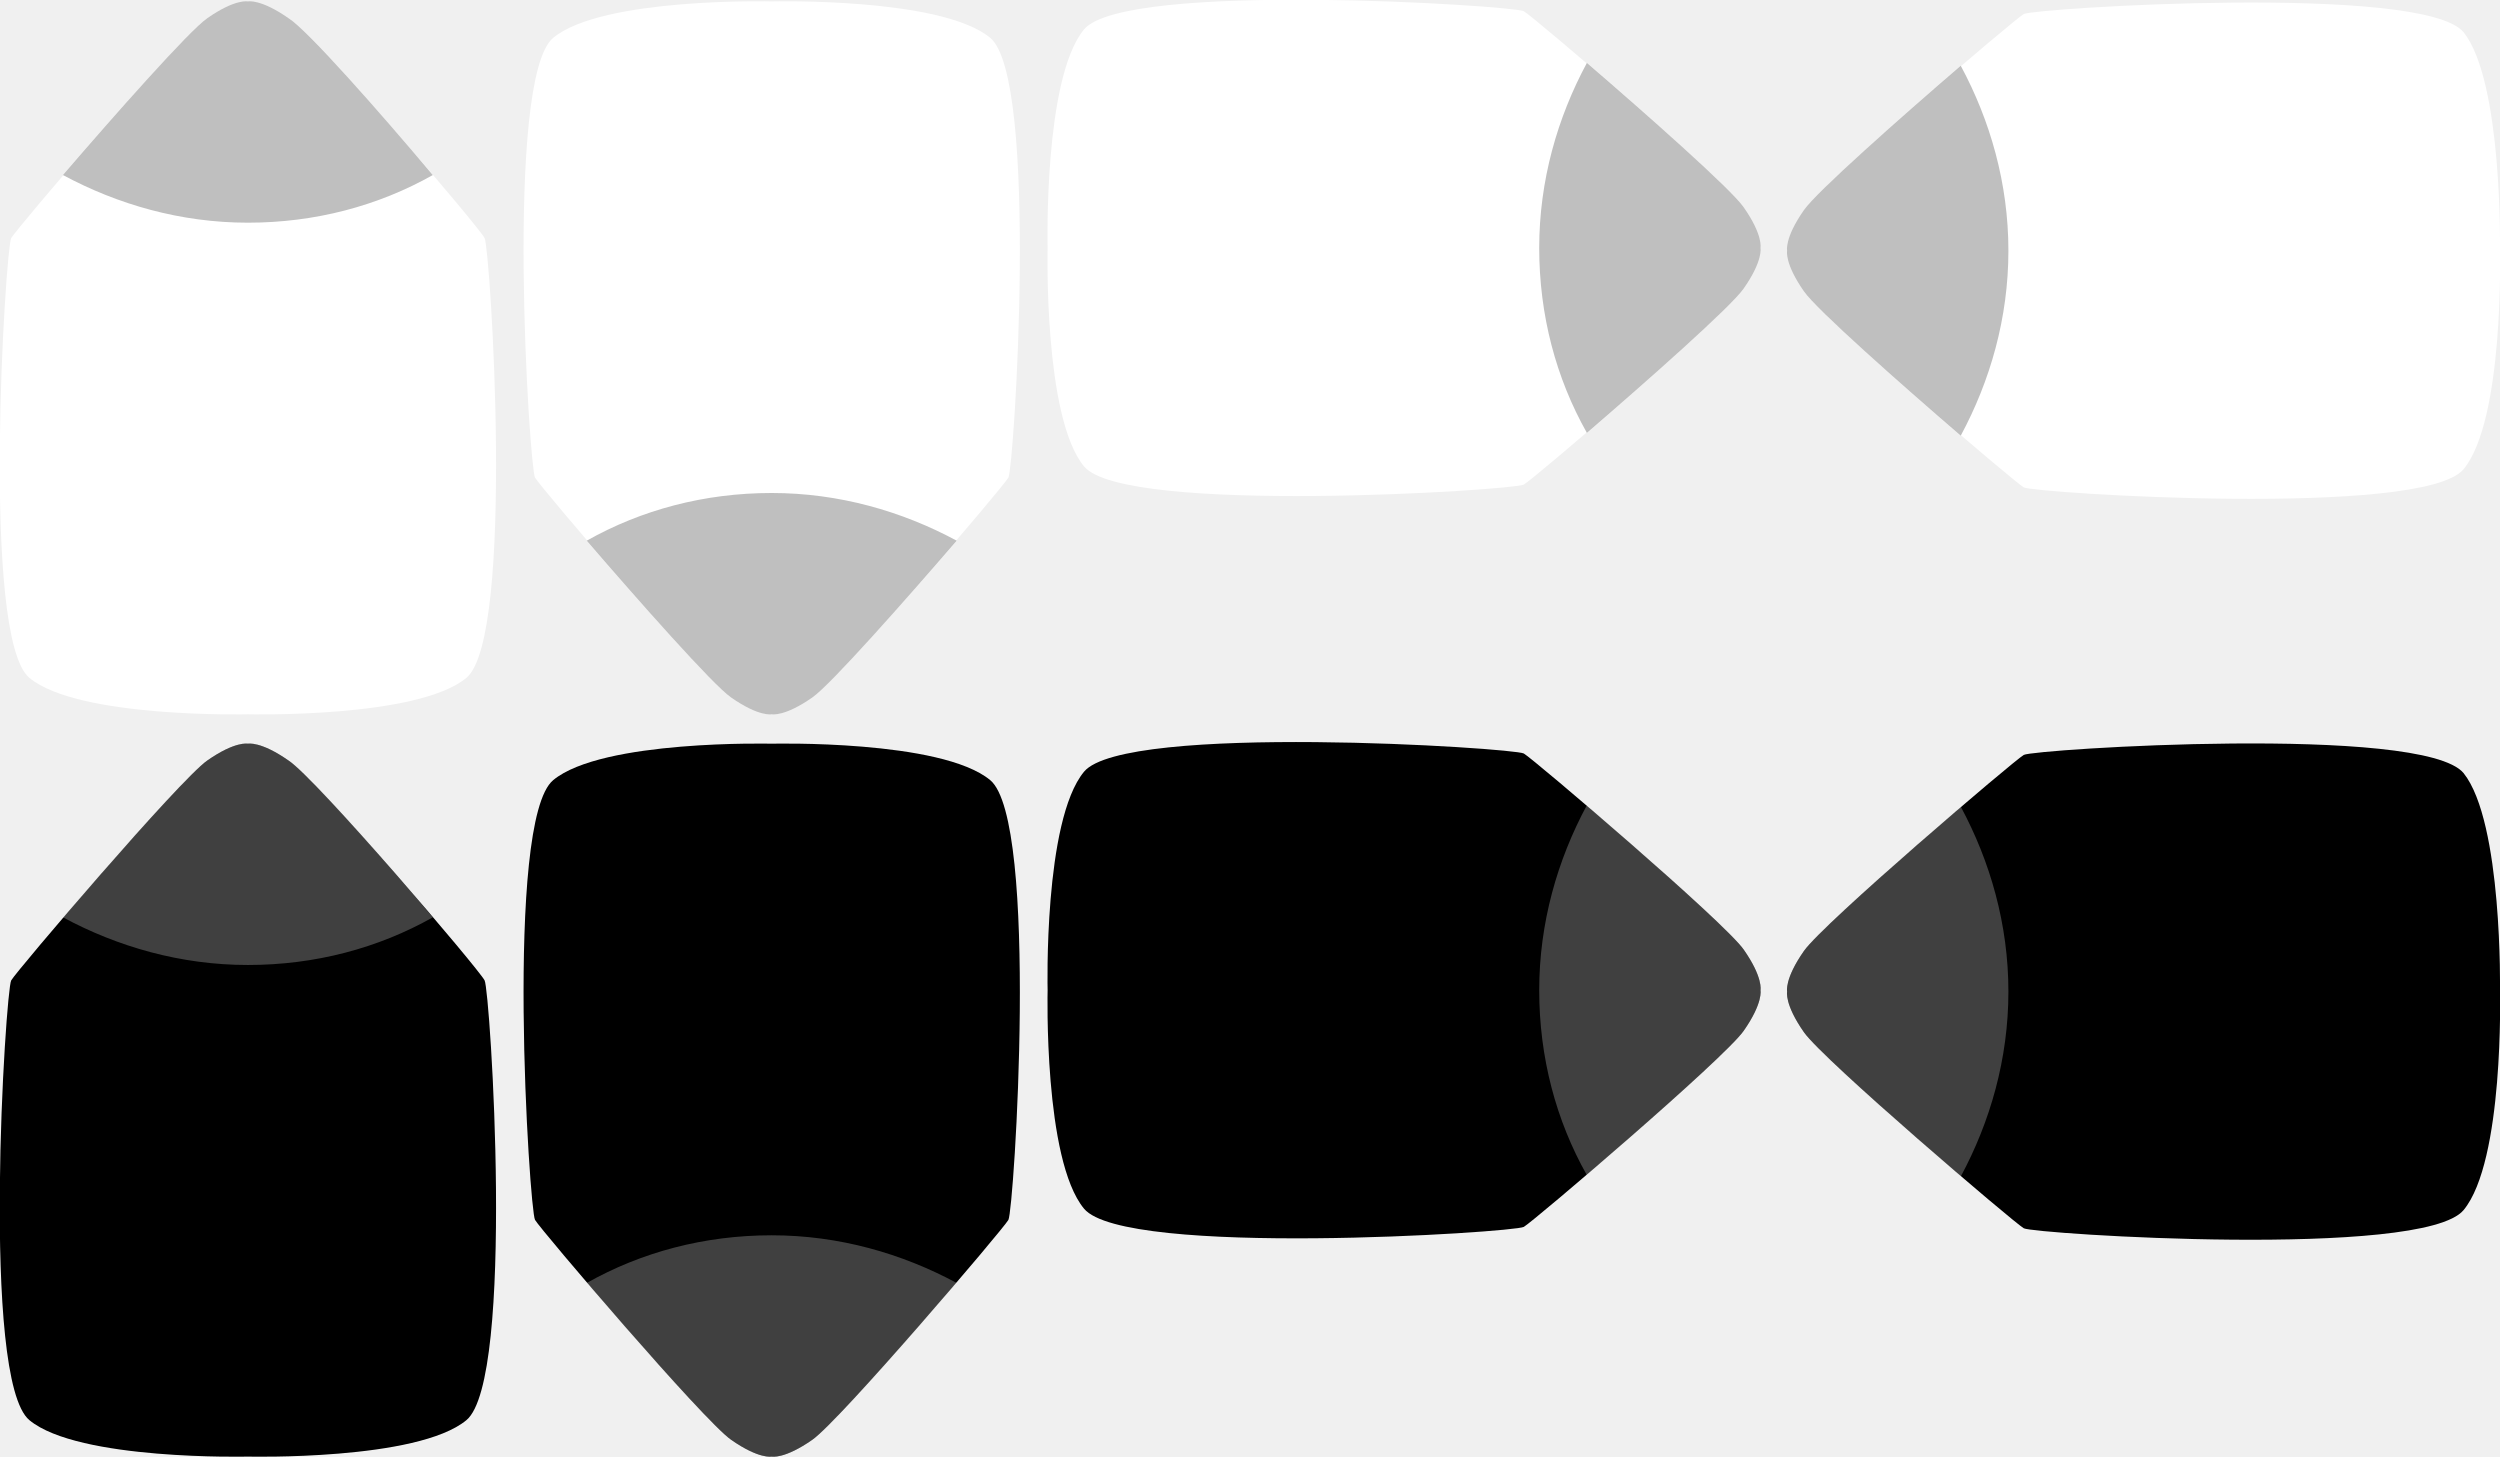
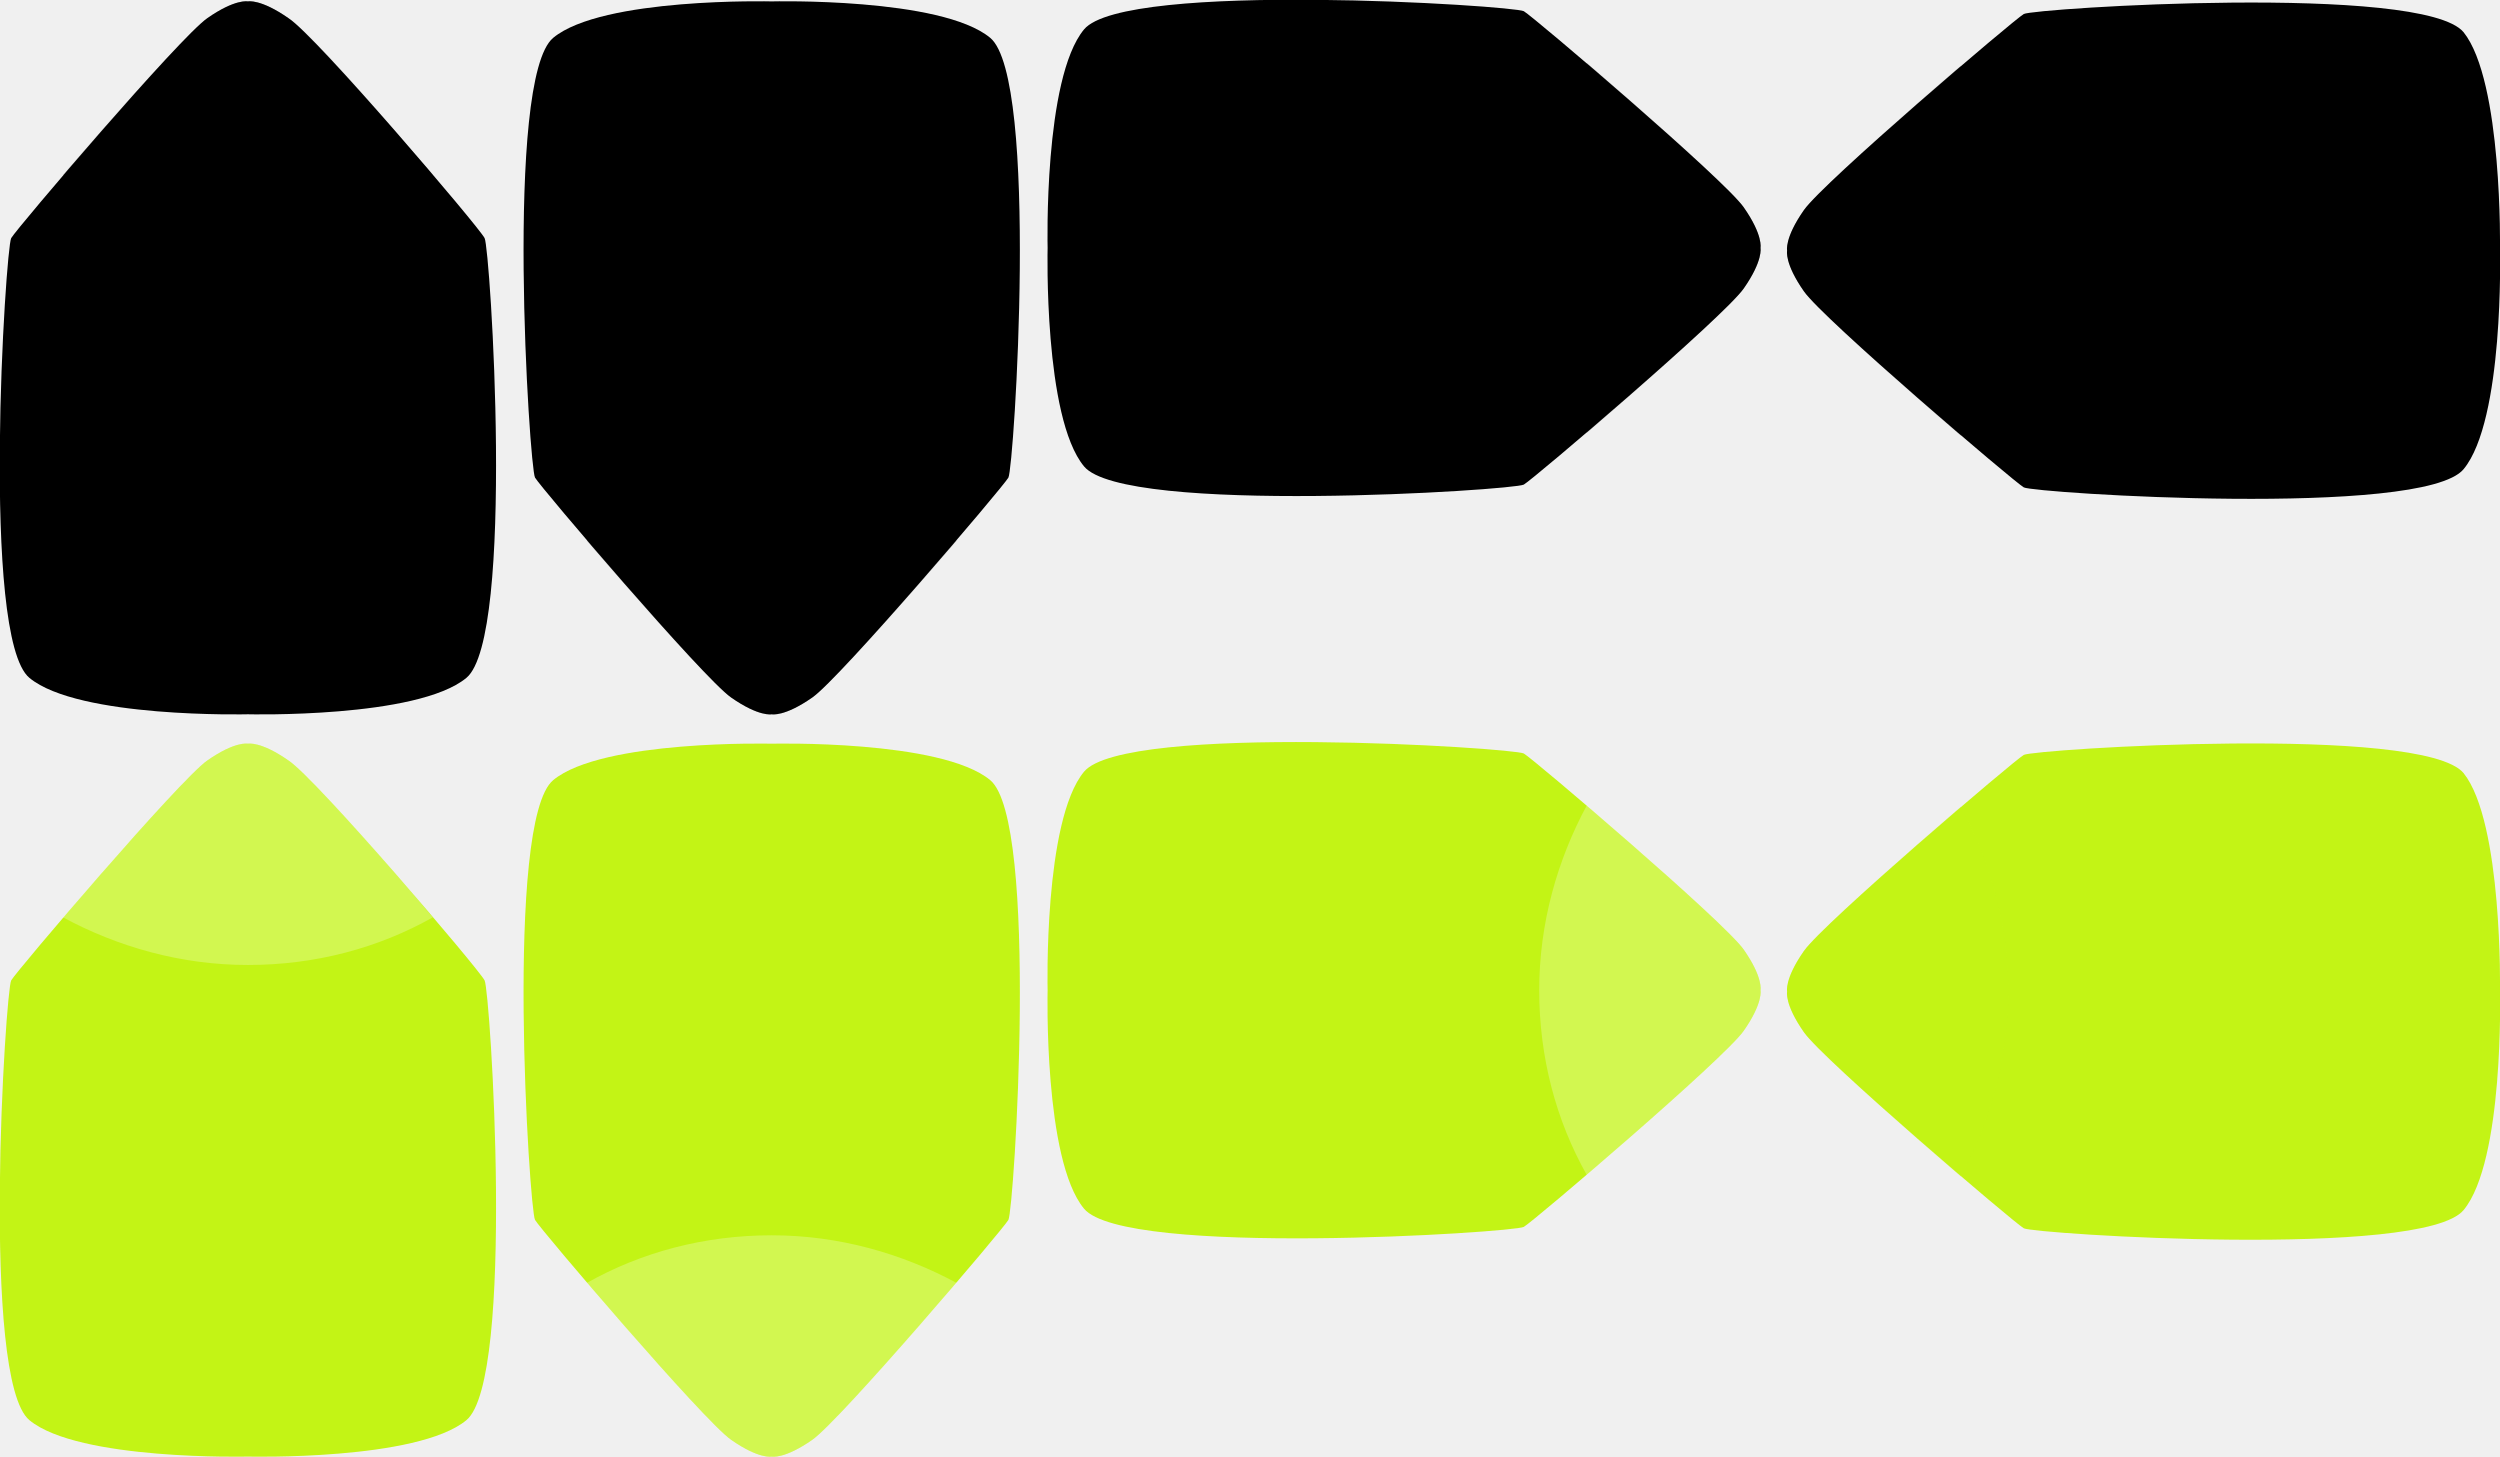
<svg xmlns="http://www.w3.org/2000/svg" version="1.1" id="Layer_1" x="0px" y="0px" width="178.5px" height="104px" viewBox="-870 489 178.5 104" style="enable-background:new -870 489 178.5 104;" xml:space="preserve">
  <defs id="defs7019" />
  <style type="text/css" id="style6962">
	.st0{fill:#C1272D;}
	.st1{opacity:0.25;}
	.st2{fill:#3ED8D2;}
	.st3{opacity:0.25;fill:#FFFFFF;}
</style>
  <g id="g6970">
    <g id="g6968">
-       <path class="st0" d="M-745.5,509.6c1.4-2,1.2-2.9,1.2-2.9s0.2-0.9-1.2-2.9s-15-13.6-15.7-14c-0.7-0.4-28.5-2.2-31.4,1.3    s-2.6,15.6-2.6,15.6s-0.3,12.1,2.6,15.6s30.7,1.7,31.4,1.3C-760.5,523.2-746.9,511.6-745.5,509.6z" id="path6964" style="fill:#ffffff;fill-opacity:1" />
+       <path class="st0" d="M-745.5,509.6c1.4-2,1.2-2.9,1.2-2.9s0.2-0.9-1.2-2.9s-15-13.6-15.7-14c-0.7-0.4-28.5-2.2-31.4,1.3    s-2.6,15.6-2.6,15.6s-0.3,12.1,2.6,15.6s30.7,1.7,31.4,1.3C-760.5,523.2-746.9,511.6-745.5,509.6z" id="path6964" style="fill:#000000;fill-opacity:1" />
      <path class="st1" d="M-745.5,509.6c1.4-2,1.2-2.9,1.2-2.9s0.2-0.9-1.2-2.9c-0.9-1.3-6.9-6.6-11.2-10.3c-2.1,3.9-3.4,8.4-3.4,13.2    s1.2,9.3,3.4,13.2C-752.4,516.2-746.4,510.9-745.5,509.6z" id="path6966" />
    </g>
  </g>
  <g id="g6976">
-     <path class="st0" d="M-849.4,490.3c-2-1.4-2.9-1.2-2.9-1.2s-0.9-0.2-2.9,1.2s-13.6,15-14,15.7c-0.4,0.7-2.2,28.5,1.3,31.4   s15.6,2.6,15.6,2.6s12.1,0.3,15.6-2.6s1.7-30.7,1.3-31.4C-835.8,505.2-847.4,491.6-849.4,490.3z" id="path6972" style="fill:#ffffff;fill-opacity:1" />
+     <path class="st0" d="M-849.4,490.3c-2-1.4-2.9-1.2-2.9-1.2s-0.9-0.2-2.9,1.2s-13.6,15-14,15.7c-0.4,0.7-2.2,28.5,1.3,31.4   s15.6,2.6,15.6,2.6s12.1,0.3,15.6-2.6s1.7-30.7,1.3-31.4C-835.8,505.2-847.4,491.6-849.4,490.3z" id="path6972" style="fill:#000000;fill-opacity:1" />
    <path class="st1" d="M-849.4,490.3c-2-1.4-2.9-1.2-2.9-1.2s-0.9-0.2-2.9,1.2c-1.3,0.9-6.6,6.9-10.3,11.2c3.9,2.1,8.4,3.4,13.2,3.4   s9.3-1.2,13.2-3.4C-842.8,497.1-848.1,491.1-849.4,490.3z" id="path6974" />
  </g>
  <g id="g6982">
-     <path class="st0" d="M-817.8,538.8c2,1.4,2.9,1.2,2.9,1.2s0.9,0.2,2.9-1.2s13.6-15,14-15.7c0.4-0.7,2.2-28.5-1.3-31.4   s-15.6-2.6-15.6-2.6s-12.1-0.3-15.6,2.6s-1.7,30.7-1.3,31.4C-831.4,523.8-819.8,537.4-817.8,538.8z" id="path6978" style="fill:#ffffff;fill-opacity:1" />
+     <path class="st0" d="M-817.8,538.8c2,1.4,2.9,1.2,2.9,1.2s0.9,0.2,2.9-1.2s13.6-15,14-15.7c0.4-0.7,2.2-28.5-1.3-31.4   s-15.6-2.6-15.6-2.6s-12.1-0.3-15.6,2.6s-1.7,30.7-1.3,31.4C-831.4,523.8-819.8,537.4-817.8,538.8z" id="path6978" style="fill:#000000;fill-opacity:1" />
    <path class="st1" d="M-817.8,538.8c2,1.4,2.9,1.2,2.9,1.2s0.9,0.2,2.9-1.2c1.3-0.9,6.6-6.9,10.3-11.2c-3.9-2.1-8.4-3.4-13.2-3.4   s-9.3,1.2-13.2,3.4C-824.4,531.9-819.1,537.9-817.8,538.8z" id="path6980" />
  </g>
  <g id="g6988">
-     <path class="st0" d="M-694.1,491.3c-2.9-3.5-30.7-1.7-31.4-1.3c-0.7,0.4-14.3,12-15.7,14s-1.2,2.9-1.2,2.9s-0.2,0.9,1.2,2.9   s15,13.6,15.7,14c0.7,0.4,28.5,2.2,31.4-1.3s2.6-15.6,2.6-15.6S-691.3,494.8-694.1,491.3z" id="path6984" style="fill:#ffffff;fill-opacity:1" />
+     <path class="st0" d="M-694.1,491.3c-2.9-3.5-30.7-1.7-31.4-1.3c-0.7,0.4-14.3,12-15.7,14s-1.2,2.9-1.2,2.9s-0.2,0.9,1.2,2.9   s15,13.6,15.7,14c0.7,0.4,28.5,2.2,31.4-1.3s2.6-15.6,2.6-15.6S-691.3,494.8-694.1,491.3z" id="path6984" style="fill:#000000;fill-opacity:1" />
    <path class="st1" d="M-730,493.7c-4.3,3.7-10.3,9-11.2,10.3c-1.4,2-1.2,2.9-1.2,2.9s-0.2,0.9,1.2,2.9c0.9,1.3,6.9,6.6,11.2,10.3   c2.1-3.9,3.4-8.4,3.4-13.2S-727.9,497.6-730,493.7z" id="path6986" />
  </g>
  <g id="g6994">
-     <path class="st2" d="M-745.5,562.6c1.4-2,1.2-2.9,1.2-2.9s0.2-0.9-1.2-2.9s-15-13.6-15.7-14c-0.7-0.4-28.5-2.2-31.4,1.3   s-2.6,15.6-2.6,15.6s-0.3,12.1,2.6,15.6s30.7,1.7,31.4,1.3C-760.5,576.2-746.9,564.6-745.5,562.6z" id="path6990" style="fill:#000000;fill-opacity:1" />
+     <path class="st2" d="M-745.5,562.6c1.4-2,1.2-2.9,1.2-2.9s0.2-0.9-1.2-2.9s-15-13.6-15.7-14c-0.7-0.4-28.5-2.2-31.4,1.3   s-2.6,15.6-2.6,15.6s-0.3,12.1,2.6,15.6s30.7,1.7,31.4,1.3C-760.5,576.2-746.9,564.6-745.5,562.6z" id="path6990" style="fill:#c3f415;fill-opacity:1" />
    <path class="st3" d="M-745.5,562.6c1.4-2,1.2-2.9,1.2-2.9s0.2-0.9-1.2-2.9c-0.9-1.3-6.9-6.6-11.2-10.3c-2.1,3.9-3.4,8.4-3.4,13.2   s1.2,9.3,3.4,13.2C-752.4,569.2-746.4,563.9-745.5,562.6z" id="path6992" />
  </g>
  <g id="g7000">
-     <path class="st2" d="M-849.4,543.3c-2-1.4-2.9-1.2-2.9-1.2s-0.9-0.2-2.9,1.2s-13.6,15-14,15.7c-0.4,0.7-2.2,28.5,1.3,31.4   s15.6,2.6,15.6,2.6s12.1,0.3,15.6-2.6s1.7-30.7,1.3-31.4C-835.8,558.2-847.4,544.6-849.4,543.3z" id="path6996" style="fill:#000000;fill-opacity:1" />
+     <path class="st2" d="M-849.4,543.3c-2-1.4-2.9-1.2-2.9-1.2s-0.9-0.2-2.9,1.2s-13.6,15-14,15.7c-0.4,0.7-2.2,28.5,1.3,31.4   s15.6,2.6,15.6,2.6s12.1,0.3,15.6-2.6s1.7-30.7,1.3-31.4C-835.8,558.2-847.4,544.6-849.4,543.3z" id="path6996" style="fill:#c3f415;fill-opacity:1" />
    <path class="st3" d="M-849.4,543.3c-2-1.4-2.9-1.2-2.9-1.2s-0.9-0.2-2.9,1.2c-1.3,0.9-6.6,6.9-10.3,11.2c3.9,2.1,8.4,3.4,13.2,3.4   s9.3-1.2,13.2-3.4C-842.8,550.1-848.1,544.1-849.4,543.3z" id="path6998" />
  </g>
  <g id="g7006">
-     <path class="st2" d="M-817.8,591.8c2,1.4,2.9,1.2,2.9,1.2s0.9,0.2,2.9-1.2s13.6-15,14-15.7c0.4-0.7,2.2-28.5-1.3-31.4   s-15.6-2.6-15.6-2.6s-12.1-0.3-15.6,2.6s-1.7,30.7-1.3,31.4C-831.4,576.8-819.8,590.4-817.8,591.8z" id="path7002" style="fill:#000000;fill-opacity:1" />
+     <path class="st2" d="M-817.8,591.8c2,1.4,2.9,1.2,2.9,1.2s0.9,0.2,2.9-1.2s13.6-15,14-15.7c0.4-0.7,2.2-28.5-1.3-31.4   s-15.6-2.6-15.6-2.6s-12.1-0.3-15.6,2.6s-1.7,30.7-1.3,31.4C-831.4,576.8-819.8,590.4-817.8,591.8z" id="path7002" style="fill:#c3f415;fill-opacity:1" />
    <path class="st3" d="M-817.8,591.8c2,1.4,2.9,1.2,2.9,1.2s0.9,0.2,2.9-1.2c1.3-0.9,6.6-6.9,10.3-11.2c-3.9-2.1-8.4-3.4-13.2-3.4   s-9.3,1.2-13.2,3.4C-824.4,584.9-819.1,590.9-817.8,591.8z" id="path7004" />
  </g>
  <g id="g7014">
    <g id="g7012">
-       <path class="st2" d="M-694.1,544.2c-2.9-3.5-30.7-1.7-31.4-1.3c-0.7,0.4-14.3,12-15.7,14s-1.2,2.9-1.2,2.9s-0.2,0.9,1.2,2.9    s15,13.6,15.7,14c0.7,0.4,28.5,2.2,31.4-1.3s2.6-15.6,2.6-15.6S-691.3,547.7-694.1,544.2z" id="path7008" style="fill:#000000;fill-opacity:1" />
-       <path class="st3" d="M-730,546.6c-4.3,3.7-10.3,9-11.2,10.3c-1.4,2-1.2,2.9-1.2,2.9s-0.2,0.9,1.2,2.9c0.9,1.3,6.9,6.6,11.2,10.3    c2.1-3.9,3.4-8.4,3.4-13.2S-727.9,550.5-730,546.6z" id="path7010" style="fill:#ffffff;fill-opacity:1" />
+       <path class="st2" d="M-694.1,544.2c-2.9-3.5-30.7-1.7-31.4-1.3c-0.7,0.4-14.3,12-15.7,14s-1.2,2.9-1.2,2.9s-0.2,0.9,1.2,2.9    s15,13.6,15.7,14c0.7,0.4,28.5,2.2,31.4-1.3s2.6-15.6,2.6-15.6S-691.3,547.7-694.1,544.2z" id="path7008" style="fill:#c3f415;fill-opacity:1" />
+       <path class="st3" d="M-730,546.6c-4.3,3.7-10.3,9-11.2,10.3c-1.4,2-1.2,2.9-1.2,2.9s-0.2,0.9,1.2,2.9c0.9,1.3,6.9,6.6,11.2,10.3    c2.1-3.9,3.4-8.4,3.4-13.2S-727.9,550.5-730,546.6z" id="path7010" style="fill:#c3f415;fill-opacity:1" />
    </g>
  </g>
</svg>
